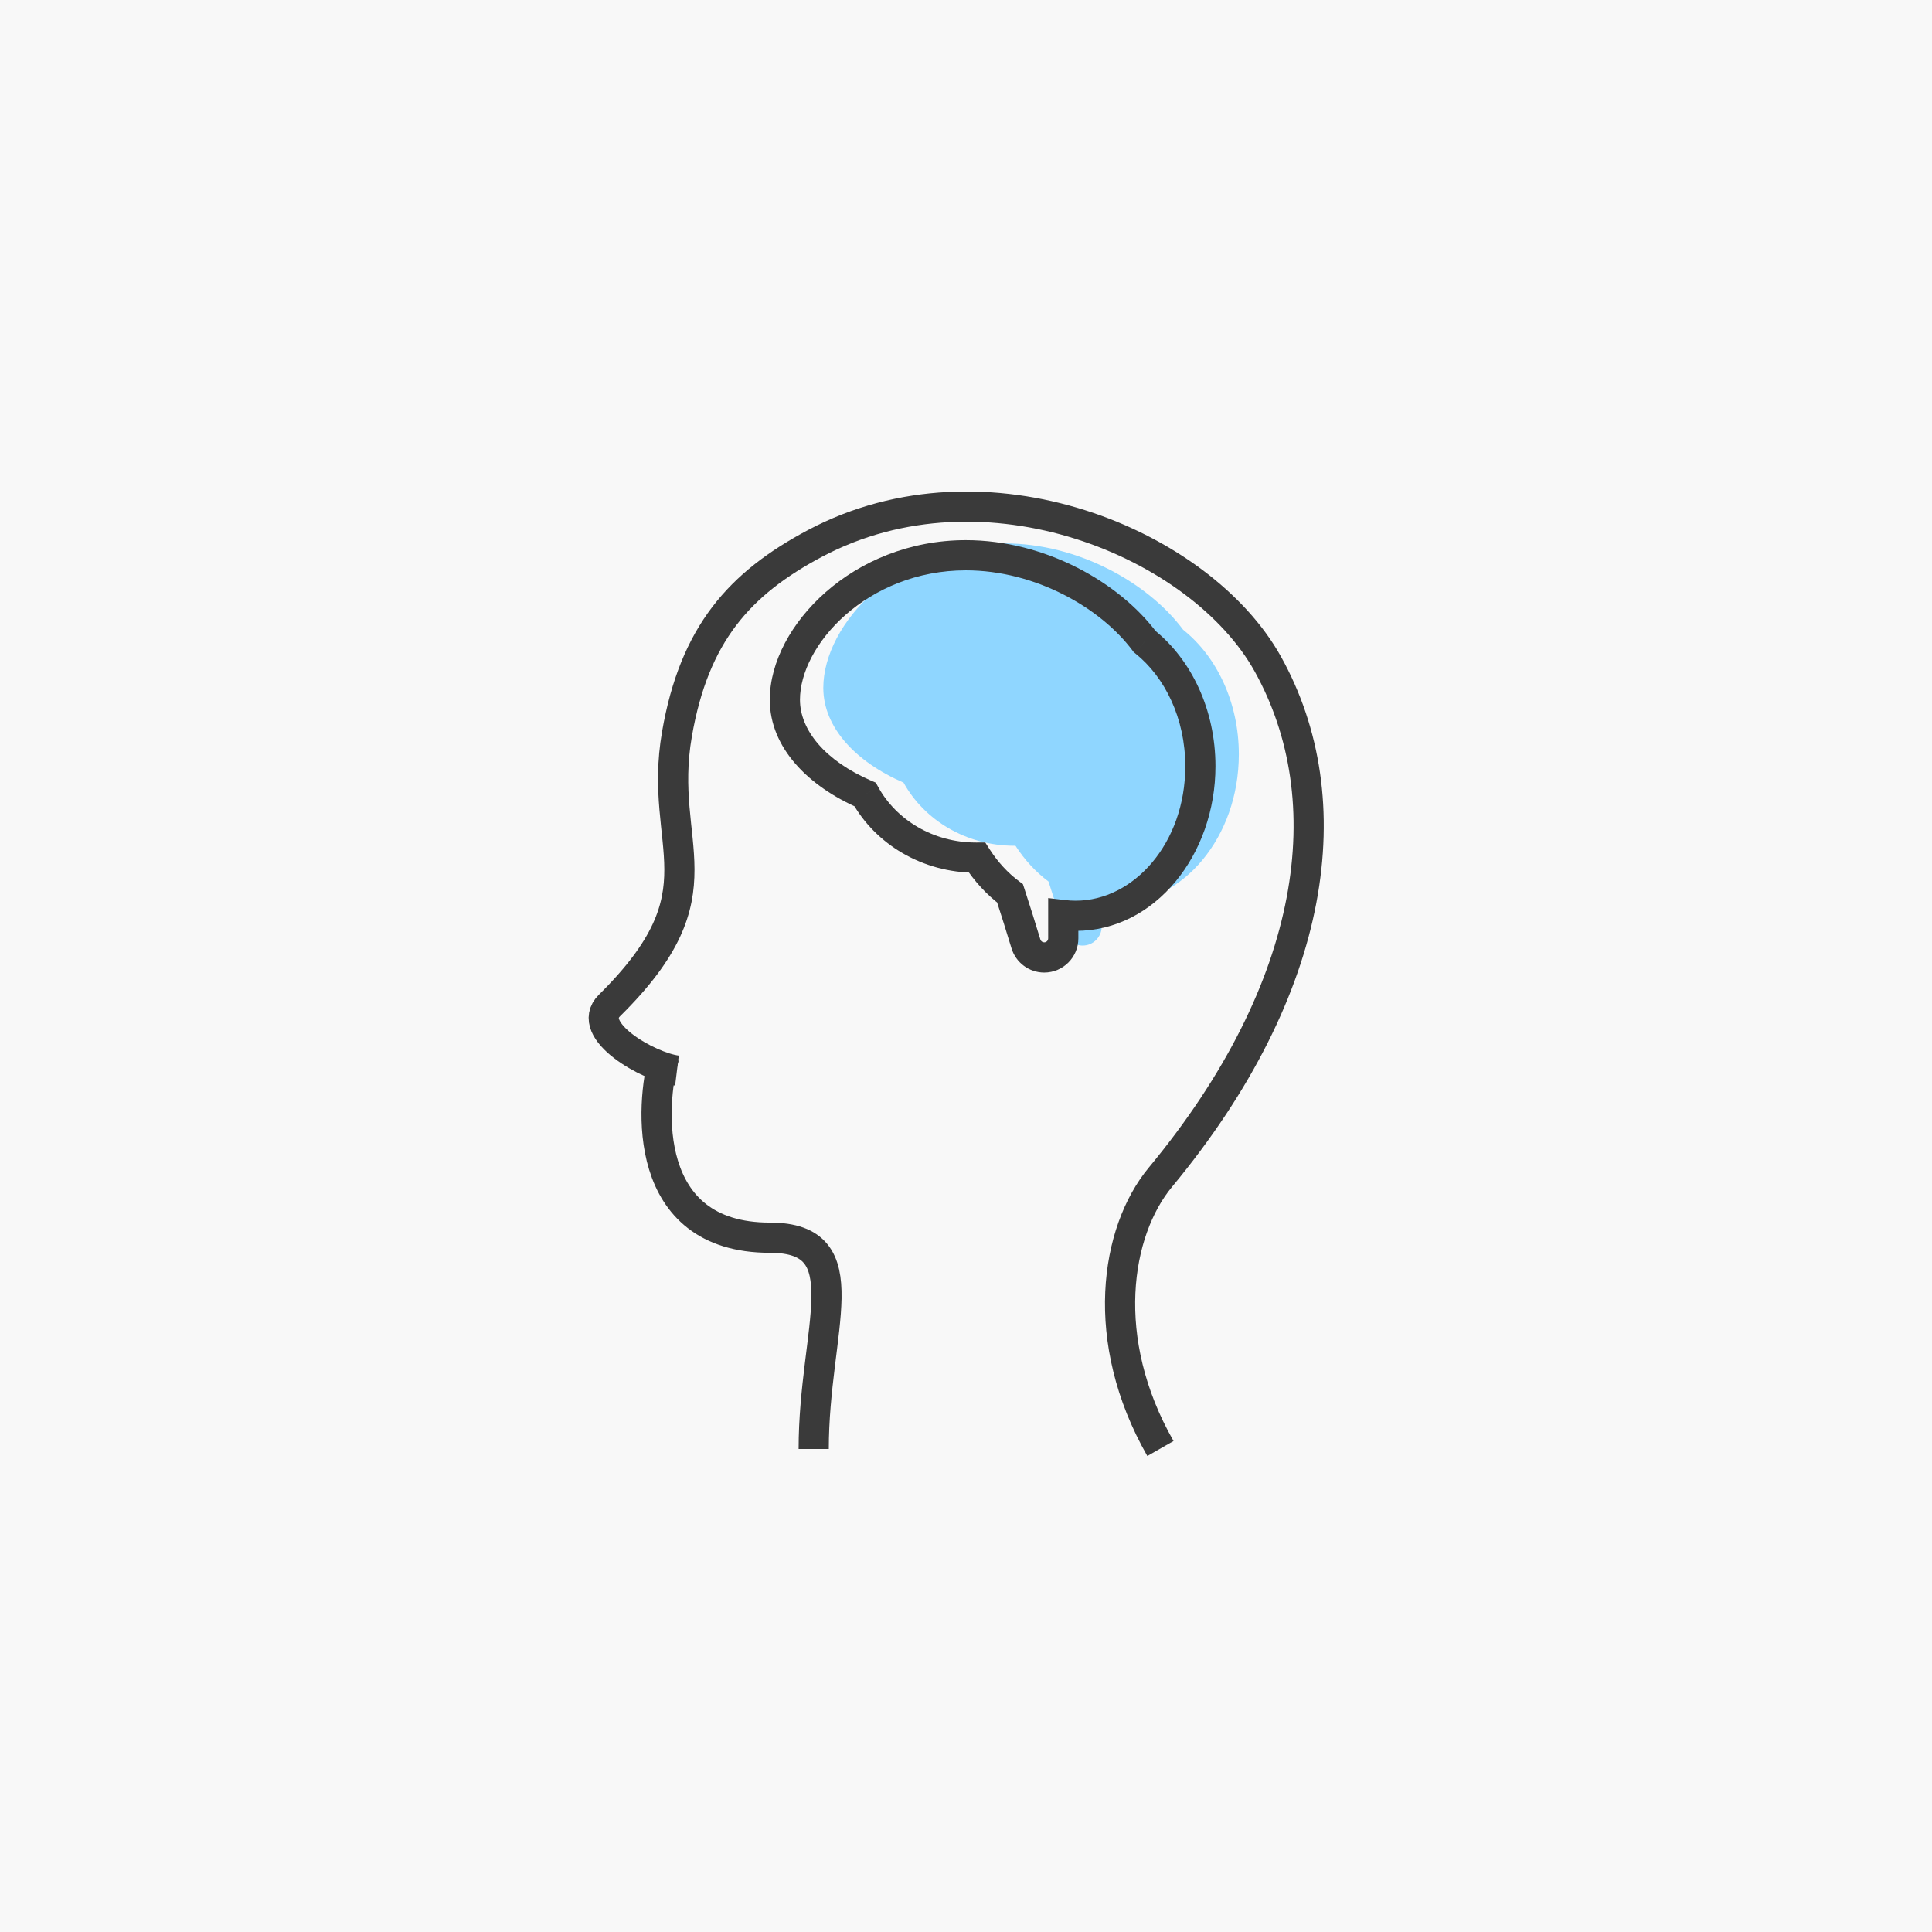
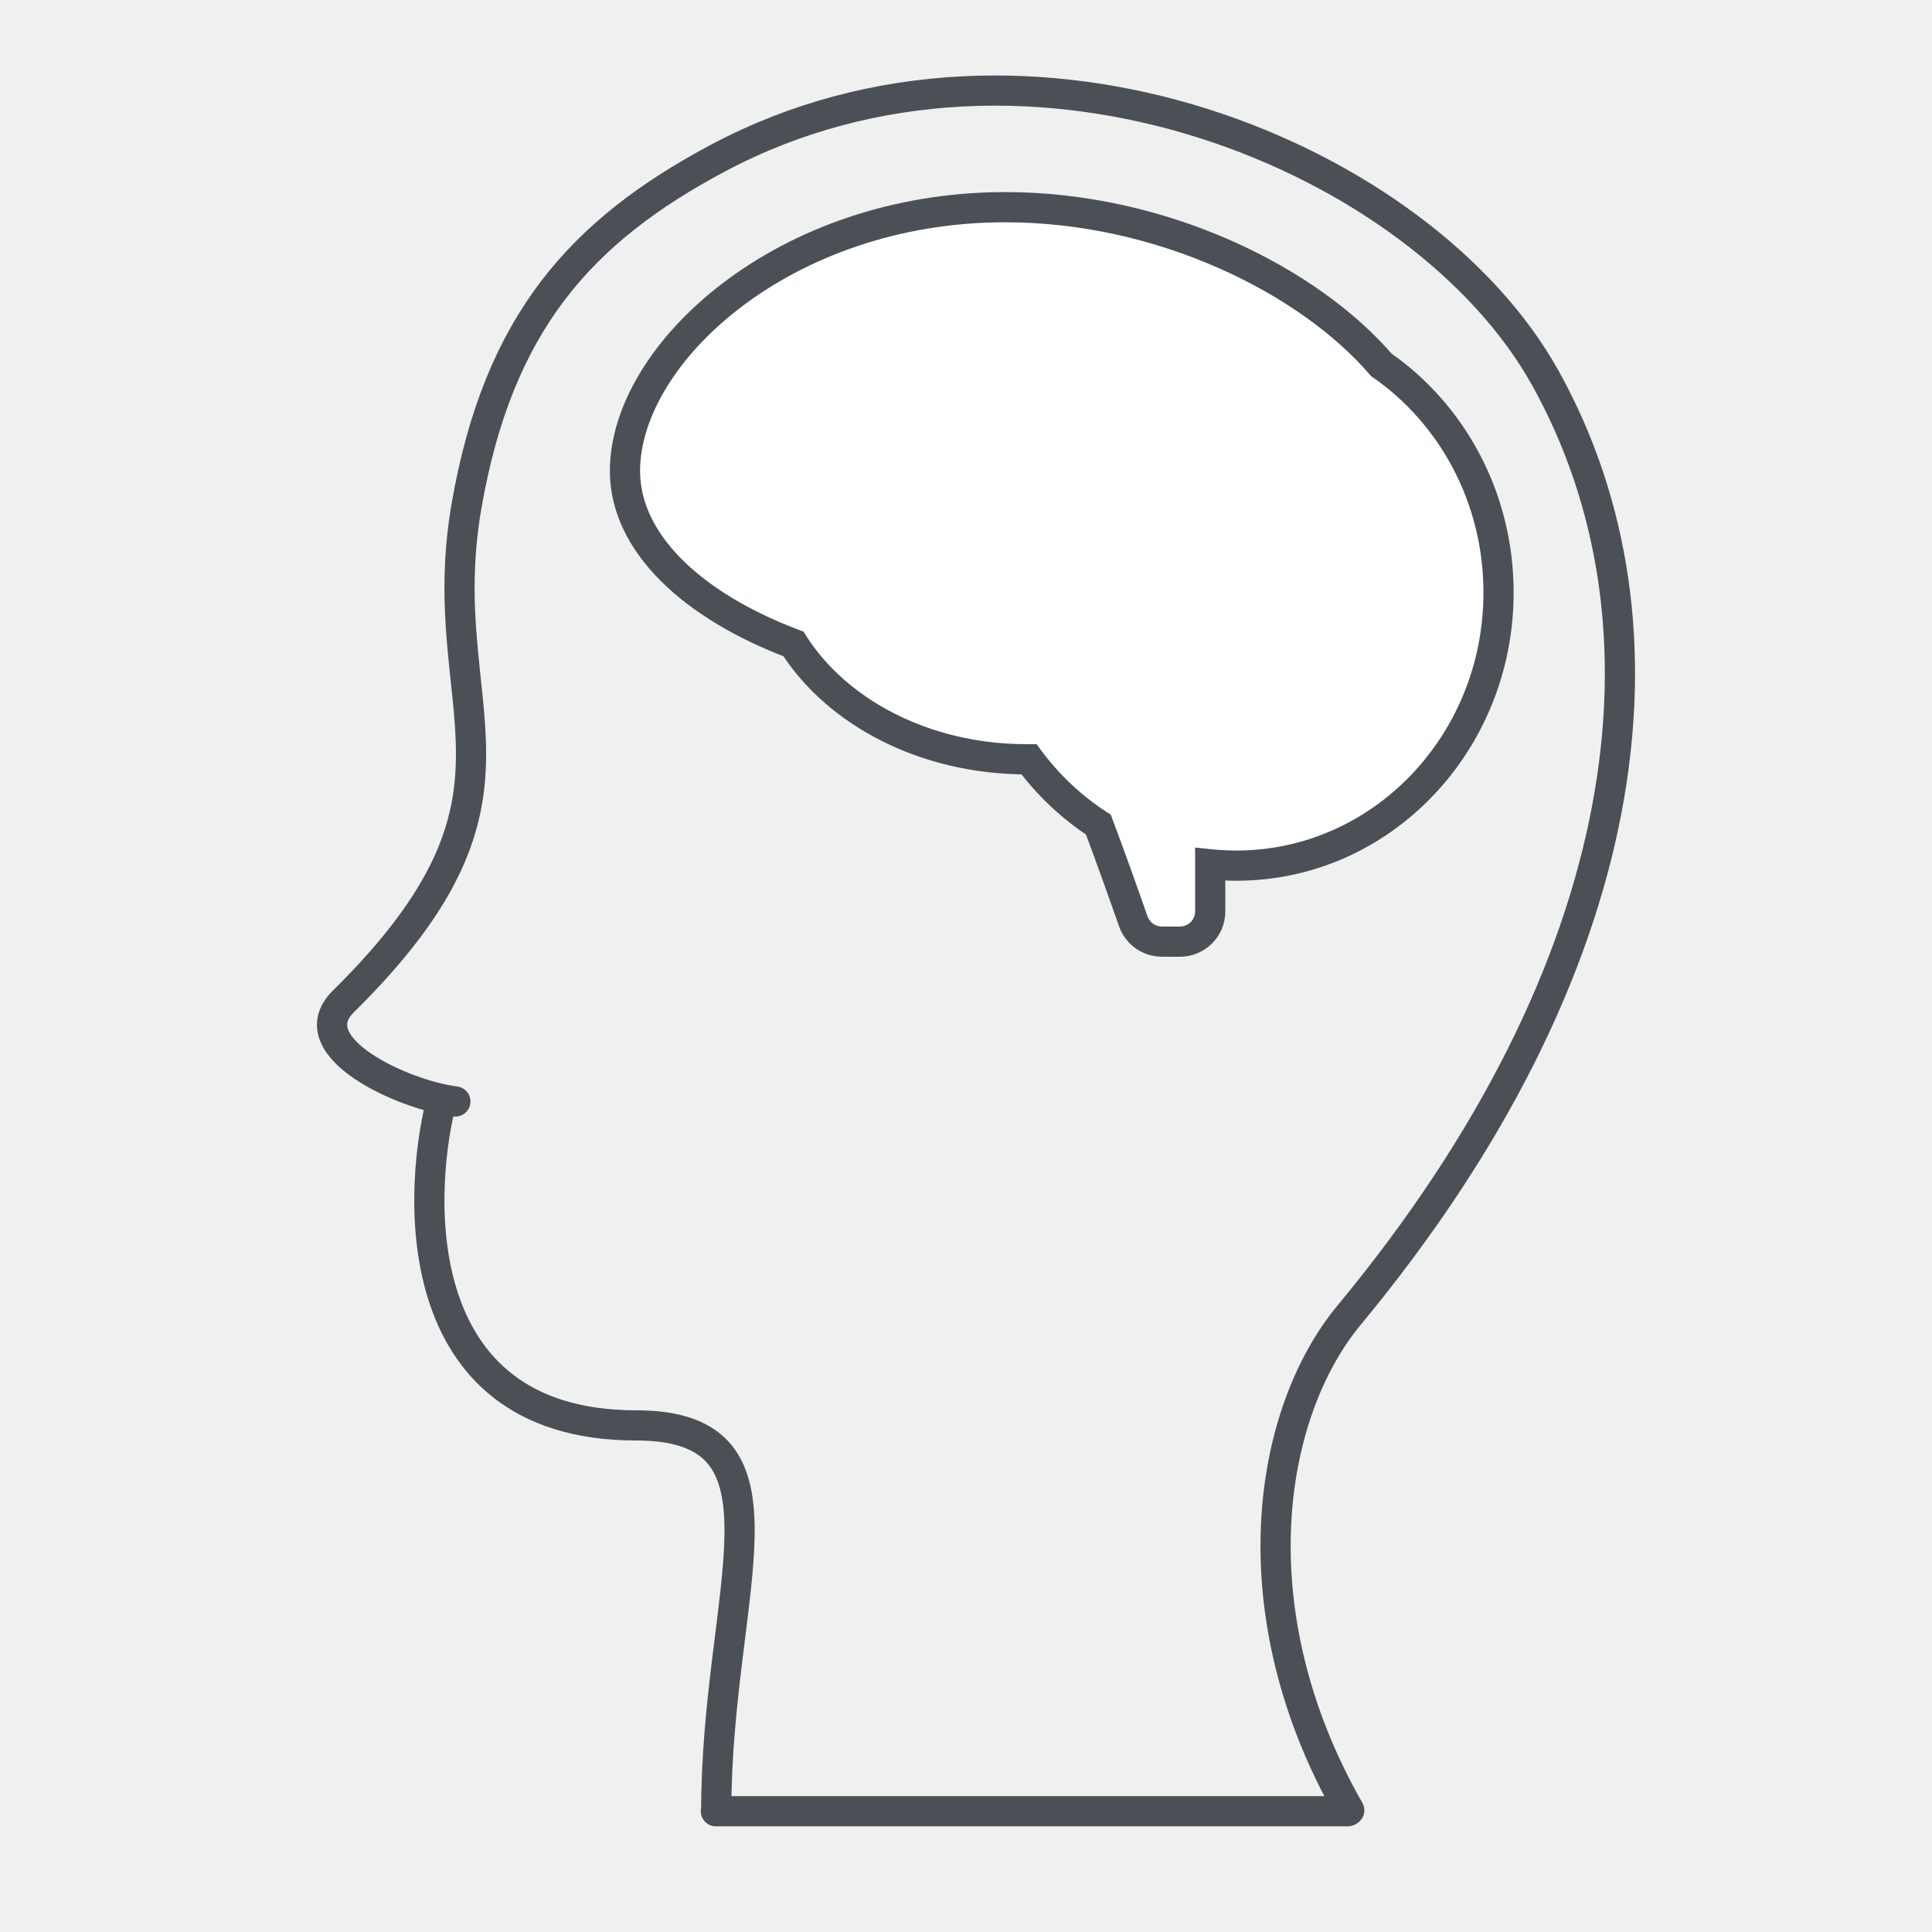
<svg xmlns="http://www.w3.org/2000/svg" width="64" height="64" viewBox="0 0 64 64" fill="none">
-   <rect width="64" height="64" fill="#F8F8F8" />
-   <path fill-rule="evenodd" clip-rule="evenodd" d="M33.268 18C35.741 18 38.052 19.329 39.193 20.861C40.305 21.749 41.038 23.266 41.038 24.989C41.038 27.726 39.189 29.945 36.908 29.945C36.769 29.945 36.631 29.936 36.495 29.92V30.692C36.495 31.041 36.213 31.323 35.864 31.323C35.585 31.323 35.34 31.14 35.258 30.874C35.106 30.373 34.895 29.692 34.733 29.202C34.312 28.888 33.941 28.486 33.639 28.017L33.605 28.017C32.005 28.017 30.617 27.168 29.932 25.926C28.323 25.227 27.273 24.081 27.273 22.786C27.273 20.658 29.771 18 33.268 18Z" fill="#8FD6FF" />
-   <path d="M37.919 21.253L37.518 21.552L37.557 21.604L37.607 21.644L37.919 21.253ZM35.222 30.313L35.281 29.816L34.722 29.75V30.313H35.222ZM33.985 31.267L34.463 31.121L33.985 31.267ZM33.459 29.595L33.934 29.438L33.885 29.288L33.758 29.194L33.459 29.595ZM32.366 28.41L32.786 28.139L32.638 27.909L32.364 27.91L32.366 28.41ZM32.331 28.41V28.91L32.333 28.91L32.331 28.41ZM28.657 26.318L29.095 26.076L29.013 25.927L28.857 25.86L28.657 26.318ZM38.32 20.955C37.087 19.3 34.629 17.893 31.994 17.893V18.893C34.306 18.893 36.469 20.144 37.518 21.552L38.32 20.955ZM40.264 25.382C40.264 23.522 39.474 21.855 38.231 20.863L37.607 21.644C38.589 22.428 39.264 23.796 39.264 25.382H40.264ZM35.635 30.837C38.273 30.837 40.264 28.306 40.264 25.382H39.264C39.264 27.932 37.558 29.837 35.635 29.837V30.837ZM35.163 30.809C35.318 30.828 35.476 30.837 35.635 30.837V29.837C35.516 29.837 35.398 29.83 35.281 29.816L35.163 30.809ZM35.722 31.085V30.313H34.722V31.085H35.722ZM34.591 32.217C35.216 32.217 35.722 31.71 35.722 31.085H34.722C34.722 31.158 34.663 31.217 34.591 31.217V32.217ZM33.507 31.413C33.652 31.889 34.091 32.217 34.591 32.217V31.217C34.533 31.217 34.481 31.179 34.463 31.121L33.507 31.413ZM32.985 29.751C33.145 30.236 33.354 30.913 33.507 31.413L34.463 31.121C34.31 30.62 34.098 29.934 33.934 29.438L32.985 29.751ZM31.945 28.68C32.278 29.196 32.688 29.644 33.161 29.996L33.758 29.194C33.388 28.918 33.058 28.561 32.786 28.139L31.945 28.68ZM32.333 28.91L32.368 28.91L32.364 27.91L32.329 27.91L32.333 28.91ZM28.22 26.56C28.996 27.966 30.554 28.91 32.331 28.91V27.91C30.907 27.91 29.69 27.155 29.095 26.076L28.22 26.56ZM25.5 23.179C25.5 24.767 26.773 26.045 28.458 26.777L28.857 25.86C27.324 25.194 26.5 24.18 26.5 23.179H25.5ZM31.994 17.893C30.117 17.893 28.503 18.606 27.356 19.612C26.221 20.607 25.5 21.93 25.5 23.179H26.5C26.5 22.299 27.028 21.23 28.015 20.363C28.992 19.508 30.375 18.893 31.994 18.893V17.893Z" fill="#3A3A3A" />
-   <path d="M22.425 35.464C21.492 35.349 19.352 34.134 20.191 33.306C24.038 29.512 21.774 28.073 22.425 24.318C23 21 24.5 19.327 27 18C32.653 15 39.778 18.001 42 21.999C44.5 26.498 43.654 32.705 38.441 38.996C36.951 40.793 36.387 44.389 38.441 47.984" stroke="#3A3A3A" />
-   <path d="M21.999 35C21.547 36.6 21.237 41 25.499 41C28.568 41 26.955 44 26.955 48" stroke="#3A3A3A" />
+   <path fill-rule="evenodd" clip-rule="evenodd" d="M33.264 7.115C38.456 7.115 43.307 9.536 45.709 12.328C48.055 13.947 49.602 16.723 49.602 19.876C49.602 24.873 45.716 28.924 40.922 28.924C40.629 28.924 40.34 28.908 40.054 28.879V30.439C40.054 30.991 39.606 31.439 39.054 31.439H38.452C38.026 31.439 37.646 31.169 37.505 30.767C37.182 29.843 36.709 28.513 36.35 27.568C35.465 26.995 34.685 26.261 34.05 25.404C34.023 25.404 33.995 25.404 33.967 25.404C30.603 25.404 27.685 23.853 26.245 21.584C22.866 20.308 20.664 18.217 20.664 15.854C20.664 11.968 25.913 7.115 33.264 7.115Z" fill="white" />
+   <path d="M45.756 12.085L45.377 12.411L45.419 12.46L45.472 12.496L45.756 12.085ZM40.09 28.63L40.142 28.133L39.59 28.076V28.63H40.09ZM37.541 30.519L38.013 30.354L37.541 30.519ZM36.385 27.317L36.852 27.139L36.794 26.986L36.656 26.897L36.385 27.317ZM34.087 25.152L34.488 24.855L34.338 24.651L34.085 24.652L34.087 25.152ZM34.006 25.152V25.652L34.008 25.652L34.006 25.152ZM26.284 21.332L26.706 21.064L26.616 20.923L26.46 20.864L26.284 21.332ZM46.136 11.759C43.635 8.845 38.636 6.363 33.303 6.363V7.363C38.366 7.363 43.08 9.734 45.377 12.411L46.136 11.759ZM50.141 19.628C50.141 16.313 48.516 13.387 46.041 11.674L45.472 12.496C47.679 14.024 49.141 16.644 49.141 19.628H50.141ZM40.961 29.175C46.05 29.175 50.141 24.881 50.141 19.628H49.141C49.141 24.368 45.46 28.175 40.961 28.175V29.175ZM40.038 29.128C40.342 29.159 40.65 29.175 40.961 29.175V28.175C40.684 28.175 40.411 28.161 40.142 28.133L40.038 29.128ZM40.59 30.192V28.63H39.59V30.192H40.59ZM39.09 31.692C39.918 31.692 40.59 31.02 40.59 30.192H39.59C39.59 30.468 39.366 30.692 39.09 30.692V31.692ZM38.488 31.692H39.09V30.692H38.488V31.692ZM37.069 30.684C37.28 31.287 37.848 31.692 38.488 31.692V30.692C38.275 30.692 38.084 30.557 38.013 30.354L37.069 30.684ZM35.917 27.494C36.273 28.433 36.746 29.761 37.069 30.684L38.013 30.354C37.689 29.429 37.213 28.091 36.852 27.139L35.917 27.494ZM33.685 25.45C34.354 26.354 35.177 27.13 36.113 27.736L36.656 26.897C35.823 26.357 35.088 25.664 34.488 24.855L33.685 25.45ZM34.008 25.652L34.088 25.652L34.085 24.652L34.004 24.652L34.008 25.652ZM25.862 21.6C27.408 24.035 30.498 25.652 34.006 25.652V24.652C30.785 24.652 28.041 23.166 26.706 21.064L25.862 21.6ZM20.203 15.602C20.203 16.95 20.833 18.183 21.872 19.227C22.909 20.269 24.372 21.144 26.107 21.799L26.46 20.864C24.817 20.243 23.49 19.435 22.581 18.522C21.674 17.611 21.203 16.617 21.203 15.602H20.203ZM33.303 6.363C29.518 6.363 26.262 7.613 23.944 9.378C21.643 11.13 20.203 13.445 20.203 15.602H21.203C21.203 13.873 22.388 11.819 24.55 10.173C26.694 8.54 29.738 7.363 33.303 7.363V6.363Z" fill="#4A5056" />
+   <path d="M15.085 36.488C13.382 36.278 9.843 34.683 11.376 33.172C18.4 26.244 14.266 23.616 15.454 16.76C16.504 10.703 19.243 7.647 23.807 5.225C34.129 -0.252 47.137 5.227 51.194 12.527C55.759 20.741 54.214 32.072 44.696 43.559C41.976 46.841 40.947 53.406 44.696 59.97" stroke="#4A5056" stroke-linecap="round" />
+   <path d="M14.678 36.264C13.853 39.185 13.286 47.218 21.068 47.218C26.671 47.218 23.726 52.696 23.726 59.999" stroke="#4A5056" />
+   <path d="M23.715 60H44.645" stroke="#4A5056" stroke-linecap="round" />
</svg>
